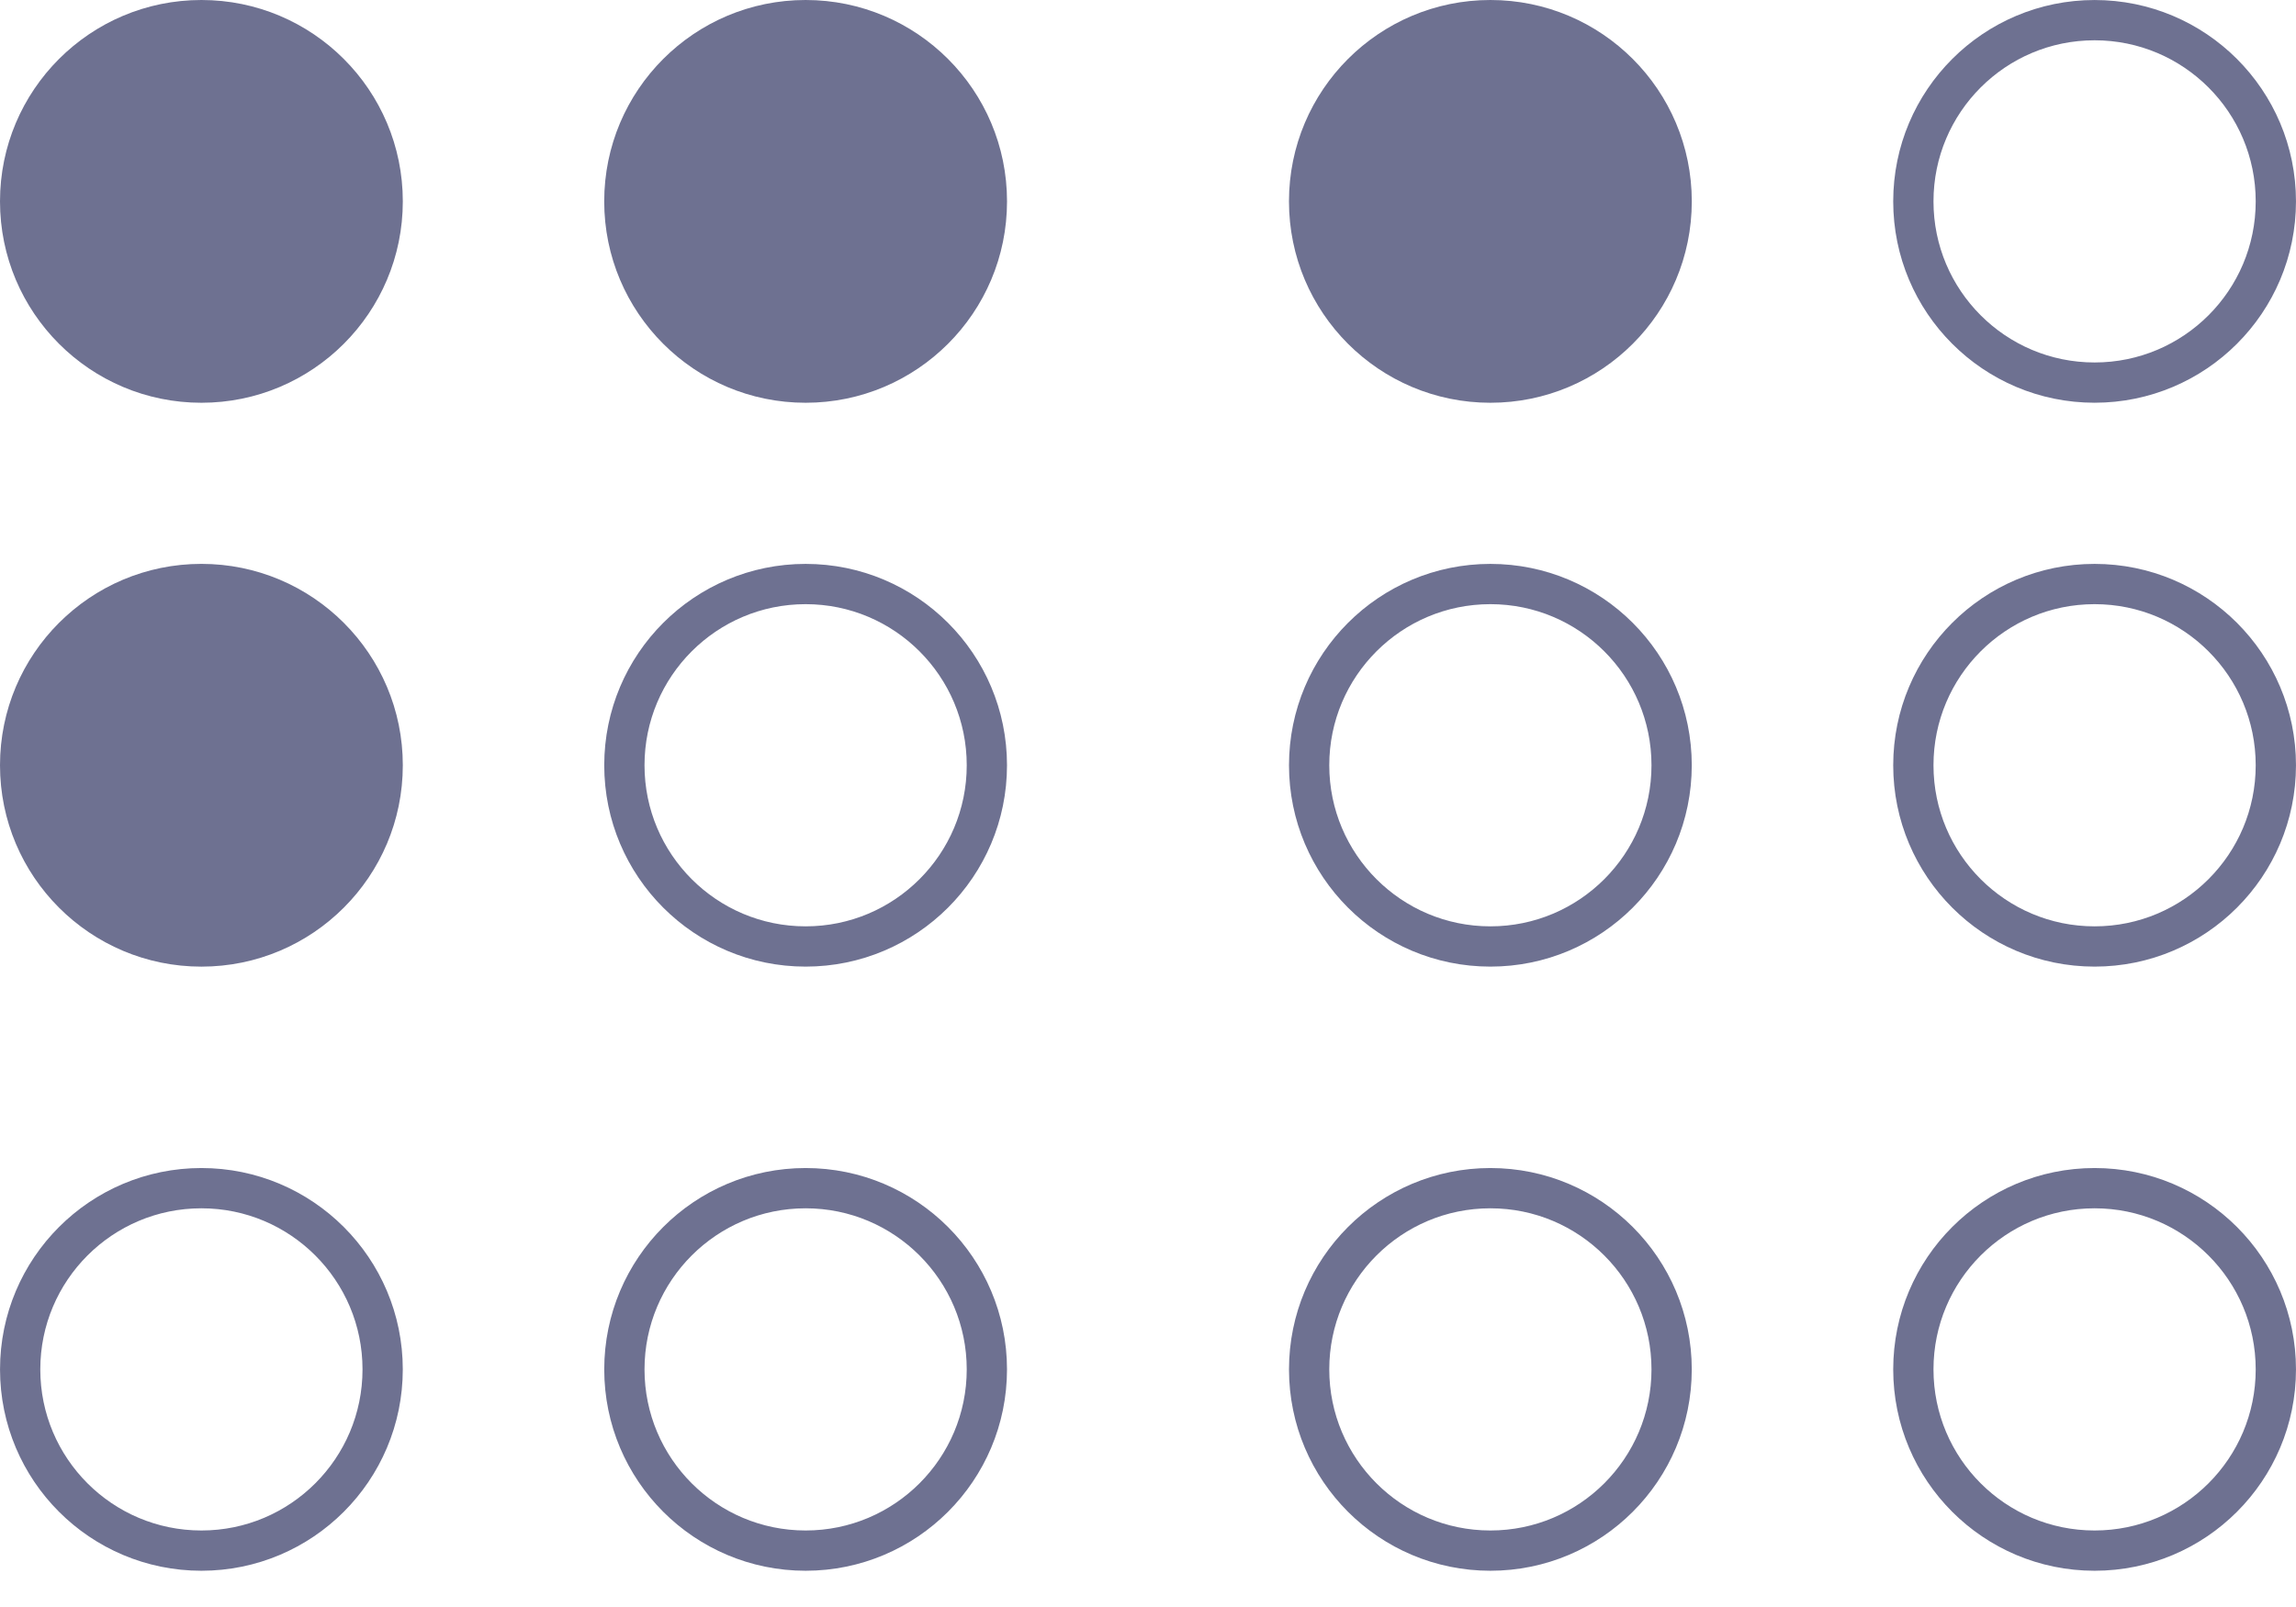
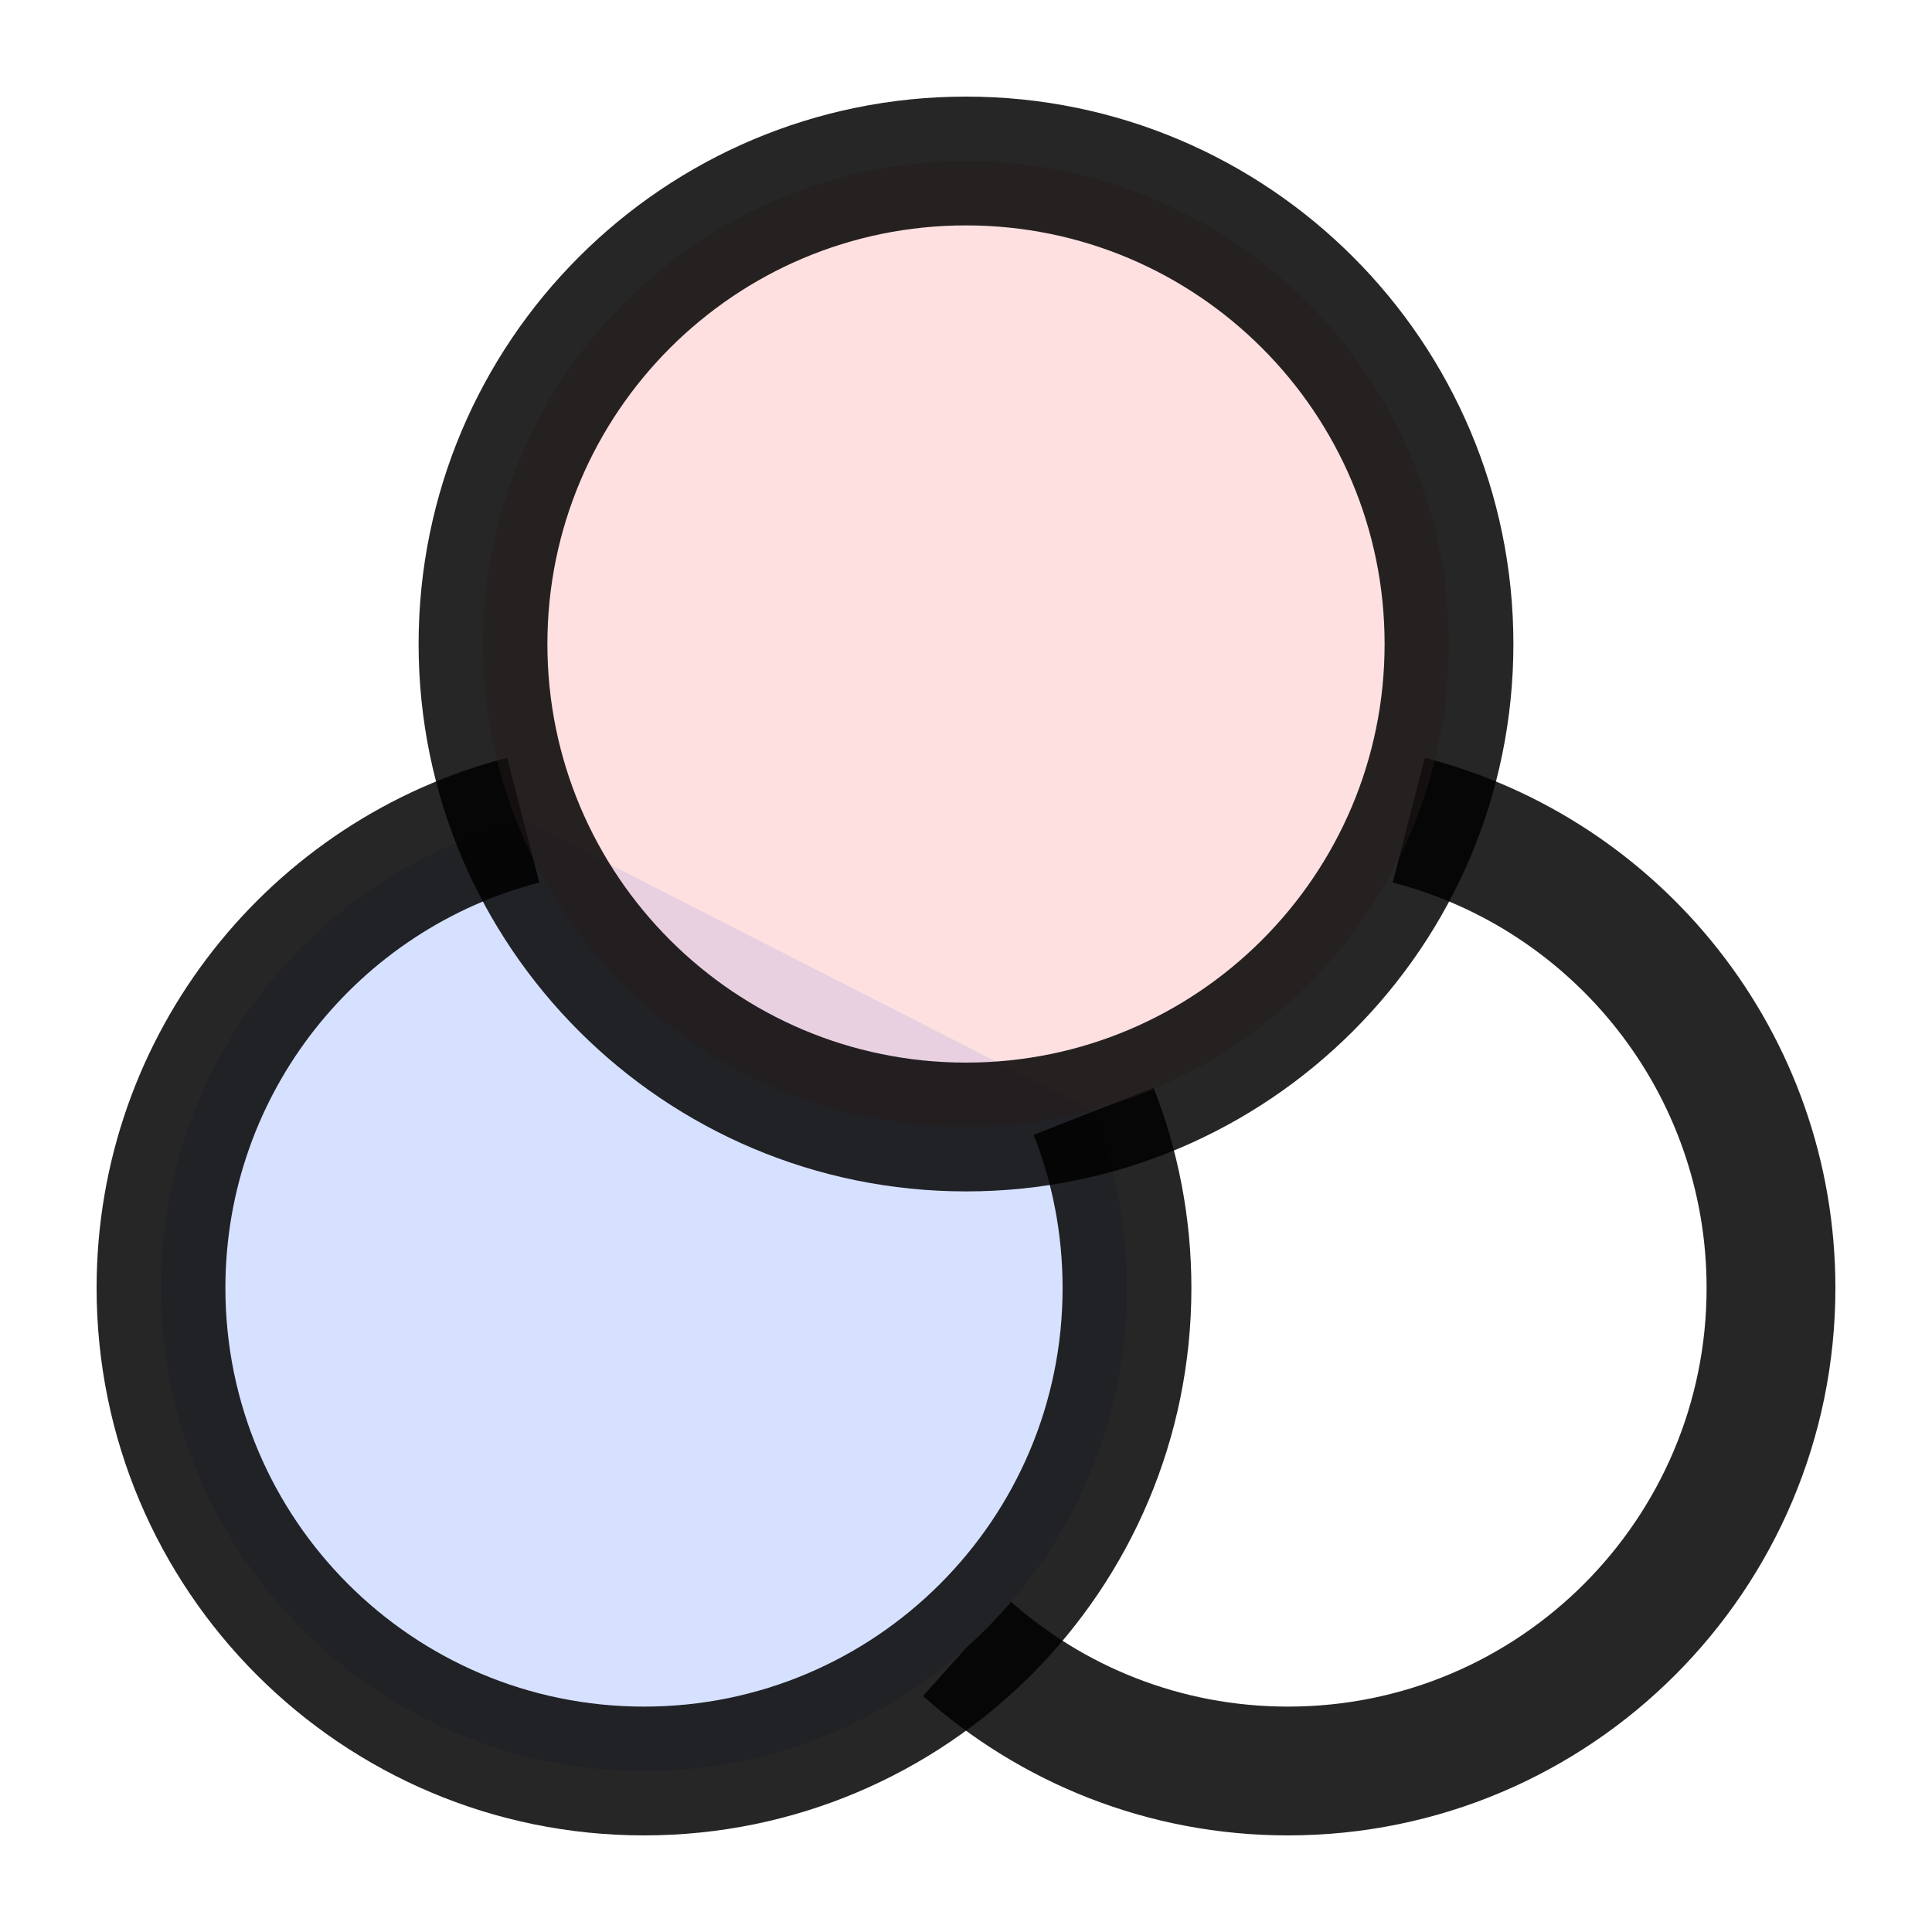
- <svg xmlns="http://www.w3.org/2000/svg" width="50" height="35" viewBox="0 0 50 35" fill="none">
-   <circle cx="4.386" cy="4.386" r="4.386" fill="#6E7191" />
-   <circle cx="32.456" cy="4.386" r="4.386" fill="#6E7191" />
-   <circle cx="4.386" cy="16.667" r="4.386" fill="#6E7191" />
-   <circle cx="32.456" cy="16.667" r="3.947" stroke="#6E7191" stroke-width="0.877" />
-   <circle cx="4.386" cy="29.825" r="3.947" stroke="#6E7191" stroke-width="0.877" />
-   <circle cx="32.456" cy="29.825" r="3.947" stroke="#6E7191" stroke-width="0.877" />
-   <circle cx="17.544" cy="4.386" r="4.386" fill="#6E7191" />
-   <circle cx="45.614" cy="4.386" r="3.947" stroke="#6E7191" stroke-width="0.877" />
-   <circle cx="17.544" cy="16.667" r="3.947" stroke="#6E7191" stroke-width="0.877" />
-   <circle cx="45.614" cy="16.667" r="3.947" stroke="#6E7191" stroke-width="0.877" />
-   <circle cx="17.544" cy="29.825" r="3.947" stroke="#6E7191" stroke-width="0.877" />
-   <circle cx="45.614" cy="29.825" r="3.947" stroke="#6E7191" stroke-width="0.877" />
+ <svg xmlns="http://www.w3.org/2000/svg" width="30" height="30" viewBox="0 0 30 30" fill="none">
+   <path d="M15 25.59C16.327 26.778 18.079 27.5 20 27.5C24.142 27.5 27.5 24.142 27.5 20C27.5 16.505 25.11 13.569 21.875 12.736" stroke="black" stroke-opacity="0.85" stroke-width="2" stroke-linejoin="round" />
+   <path d="M8.125 12.736C4.89 13.569 2.5 16.505 2.5 20C2.5 24.142 5.858 27.5 10 27.5C14.142 27.5 17.5 24.142 17.5 20C17.5 19.032 17.316 18.106 16.982 17.256" fill="#D6E1FF" />
+   <path d="M8.125 12.736C4.89 13.569 2.5 16.505 2.5 20C2.5 24.142 5.858 27.5 10 27.5C14.142 27.5 17.5 24.142 17.5 20C17.5 19.032 17.316 18.106 16.982 17.256" stroke="black" stroke-opacity="0.85" stroke-width="2" stroke-linejoin="round" />
+   <path d="M15 17.5C19.142 17.5 22.5 14.142 22.5 10C22.5 5.858 19.142 2.5 15 2.5C10.858 2.5 7.5 5.858 7.5 10C7.5 14.142 10.858 17.5 15 17.5Z" fill="#FFBBBB" fill-opacity="0.46" stroke="black" stroke-opacity="0.85" stroke-width="2" stroke-linejoin="round" />
</svg>
